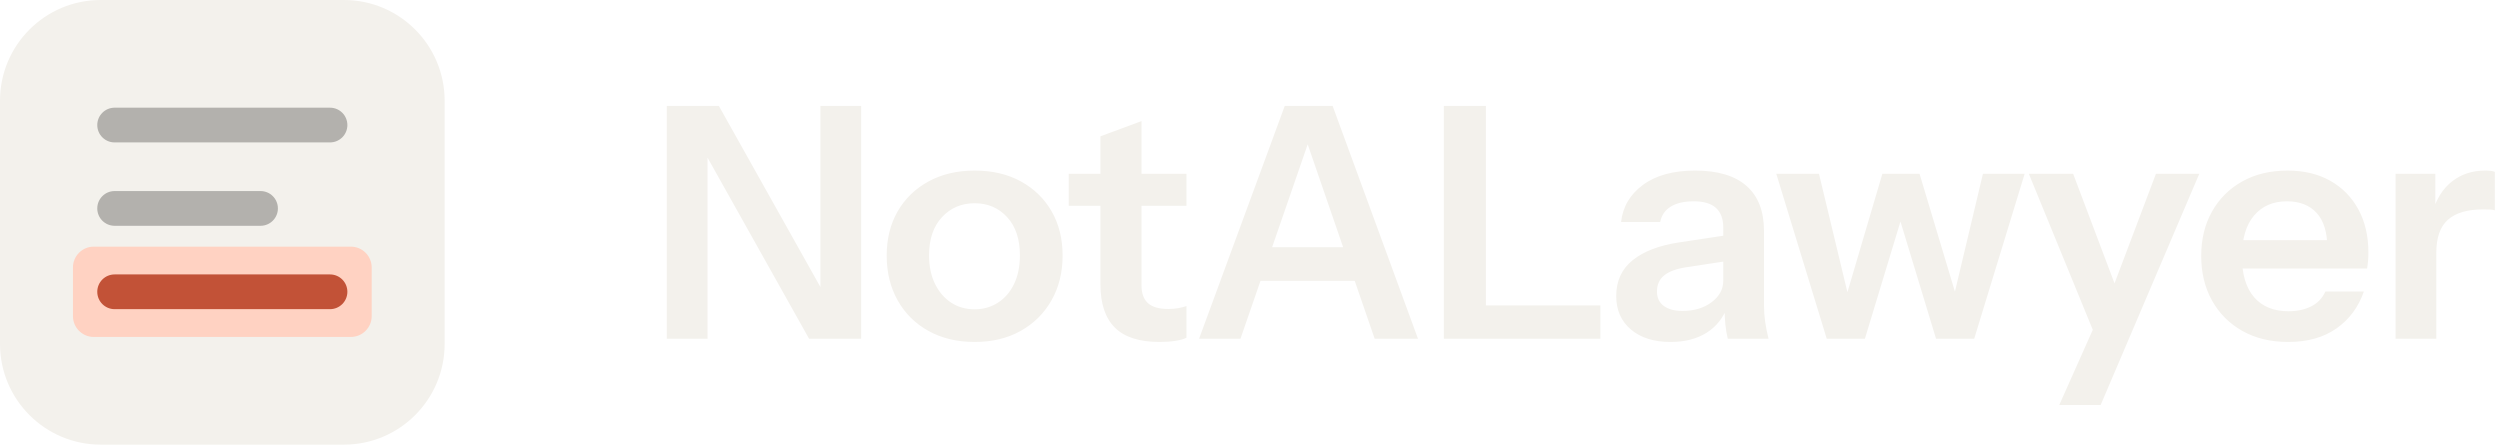
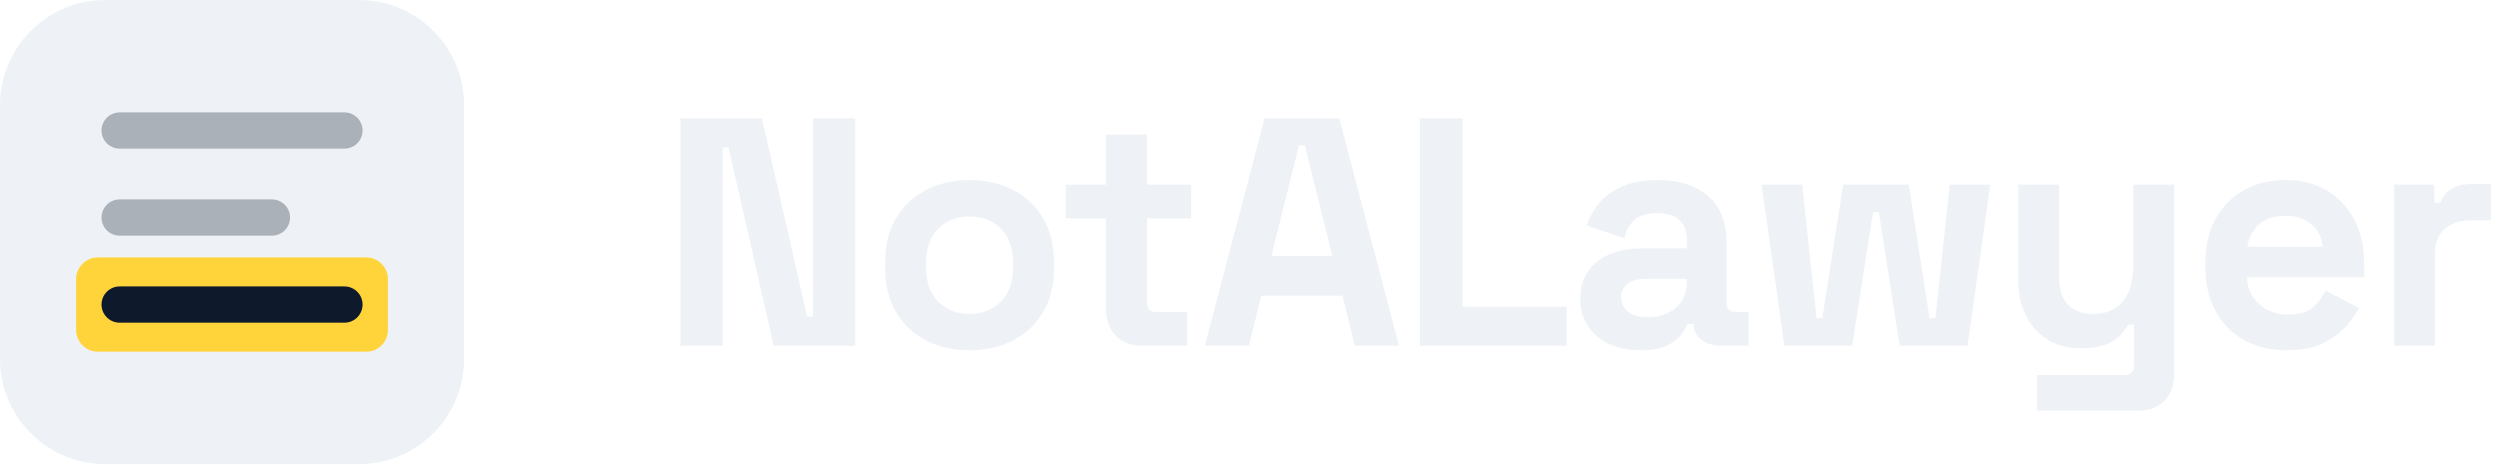
- <svg xmlns="http://www.w3.org/2000/svg" width="2878.74" height="512" viewBox="0 0 2878.74 512" role="img" aria-label="NotALawyer">
-   <rect width="512" height="512" rx="116" fill="#f3f1ec" />
-   <rect x="112" y="124" width="288" height="40" rx="20" fill="#1d1c1a" fill-opacity="0.3" />
-   <rect x="112" y="220" width="208" height="40" rx="20" fill="#1d1c1a" fill-opacity="0.3" />
-   <rect x="84" y="284" width="344" height="104" rx="24" fill="#ffd2c2" />
-   <rect x="112" y="316" width="288" height="40" rx="20" fill="#c25237" />
-   <path d="M767.81 390.05V121.95H827.76L958.46 355.05L944.69 358.4V121.95H991.6V390.05H931.65L800.95 156.95L814.73 153.6V390.05ZM1122.3 393.77Q1092.14 393.77 1069.24 381.11Q1046.34 368.45 1033.68 345.93Q1021.02 323.4 1021.02 294.35Q1021.02 265.31 1033.68 243.34Q1046.34 221.37 1069.24 208.9Q1092.14 196.42 1122.3 196.42Q1152.84 196.42 1175.55 208.9Q1198.27 221.37 1210.93 243.34Q1223.59 265.31 1223.59 294.35Q1223.59 323.4 1210.74 345.93Q1197.89 368.45 1175.18 381.11Q1152.47 393.77 1122.3 393.77ZM1122.3 356.17Q1137.2 356.17 1149.11 348.53Q1161.03 340.9 1167.73 326.94Q1174.43 312.97 1174.43 293.98Q1174.43 266.05 1159.73 250.04Q1145.02 234.03 1122.3 234.03Q1099.59 234.03 1084.7 250.04Q1069.8 266.05 1069.8 293.98Q1069.8 312.97 1076.69 326.94Q1083.58 340.9 1095.31 348.53Q1107.04 356.17 1122.3 356.17ZM1335.3 393.77Q1300.29 393.77 1283.72 377.2Q1267.15 360.63 1267.15 327.49V156.95L1314.44 139.45V328.61Q1314.44 342.39 1321.89 349.09Q1329.34 355.79 1345.35 355.79Q1351.68 355.79 1356.71 354.86Q1361.73 353.93 1366.2 352.44V388.93Q1361.73 391.17 1353.54 392.47Q1345.35 393.77 1335.3 393.77ZM1230.66 237.01V200.15H1366.2V237.01ZM1380.72 390.05 1479.4 121.95H1521.11L1428.39 390.05ZM1582.92 390.05 1490.57 121.95H1534.51L1632.81 390.05ZM1431.74 284.67H1578.45V323.4H1431.74ZM1662.6 390.05V121.95H1711.01V390.05ZM1685.69 390.05V351.7H1842.83V390.05ZM1989.54 390.05Q1987.68 382.6 1986.75 373.67Q1985.82 364.73 1985.82 352.07H1984.33V261.96Q1984.33 247.06 1975.95 239.43Q1967.57 231.8 1950.44 231.8Q1933.68 231.8 1923.82 237.94Q1913.95 244.08 1911.71 255.63H1866.66Q1869.64 229.19 1891.98 212.81Q1914.32 196.42 1951.93 196.42Q1991.03 196.42 2011.14 214.11Q2031.24 231.8 2031.24 266.05V352.07Q2031.24 361.01 2032.55 370.32Q2033.85 379.62 2036.46 390.05ZM1923.63 393.77Q1894.96 393.77 1878.02 379.44Q1861.07 365.1 1861.07 340.9Q1861.07 314.83 1880.06 299.57Q1899.05 284.3 1933.68 279.09L1992.89 270.15V299.94L1941.5 307.76Q1924.75 310.37 1916.37 317.07Q1907.99 323.77 1907.99 335.69Q1907.99 346.48 1915.81 352.26Q1923.63 358.03 1937.41 358.03Q1957.52 358.03 1970.92 347.97Q1984.33 337.92 1984.33 323.4L1989.54 352.07Q1982.09 372.55 1965.15 383.16Q1948.21 393.77 1923.63 393.77ZM2103.48 390.05 2045.39 200.15H2094.55L2128.8 342.76H2125.45L2167.53 200.15H2210.35L2253.17 342.76H2249.45L2283.33 200.15H2331.37L2273.28 390.05H2229.34L2186.52 248.93H2190.24L2147.42 390.05ZM2371.21 466.39 2420.36 356.17 2428.93 342.02 2482.55 200.15H2532.45L2418.87 466.39ZM2413.29 388.19 2336.21 200.15H2387.22L2451.64 370.69ZM2634.85 393.77Q2604.68 393.77 2582.16 381.11Q2559.63 368.45 2547.15 346.11Q2534.68 323.77 2534.68 294.73Q2534.68 265.68 2547.15 243.53Q2559.63 221.37 2581.97 208.9Q2604.31 196.42 2634.1 196.42Q2662.4 196.42 2683.25 208.15Q2704.1 219.88 2715.65 241.11Q2727.19 262.33 2727.19 290.63Q2727.19 295.84 2726.82 300.31Q2726.45 304.78 2725.7 309.25H2563.72V276.48H2689.58L2679.9 285.42Q2679.9 258.61 2667.61 245.2Q2655.33 231.8 2633.36 231.8Q2609.52 231.8 2595.56 248.18Q2581.6 264.56 2581.6 295.47Q2581.6 326 2595.56 342.2Q2609.52 358.4 2635.22 358.4Q2650.11 358.4 2661.28 352.81Q2672.45 347.23 2677.67 335.69H2721.98Q2712.67 362.5 2690.51 378.14Q2668.36 393.77 2634.85 393.77ZM2758.47 390.05V200.15H2804.27V245.95H2805.39V390.05ZM2805.39 291 2800.55 245.95Q2807.25 221.74 2823.26 209.08Q2839.27 196.42 2861.61 196.42Q2869.43 196.42 2872.79 197.91V242.22Q2870.92 241.48 2867.57 241.29Q2864.22 241.11 2859.38 241.11Q2832.2 241.11 2818.79 253.02Q2805.39 264.94 2805.39 291Z" fill="#f3f1ec" />
+ <svg xmlns="http://www.w3.org/2000/svg" width="2758.09" height="512" viewBox="0 0 2758.09 512" role="img" aria-label="NotALawyer">
+   <rect width="512" height="512" rx="116" fill="#eef2f7" />
+   <rect x="112" y="124" width="288" height="40" rx="20" fill="#0e1a2b" fill-opacity="0.3" />
+   <rect x="112" y="220" width="208" height="40" rx="20" fill="#0e1a2b" fill-opacity="0.3" />
+   <rect x="84" y="284" width="344" height="104" rx="24" fill="#ffd43b" />
+   <rect x="112" y="316" width="288" height="40" rx="20" fill="#0e1a2b" />
+   <path d="M750.69 381.44V130.56H840.65L890.47 349.18H896.92V130.56H943.51V381.44H853.56L803.74 162.82H797.29V381.44ZM1069.67 386.46Q1043.15 386.46 1022 375.71Q1000.86 364.95 988.67 344.52Q976.49 324.1 976.49 295.42V289.69Q976.49 261.02 988.67 240.59Q1000.86 220.16 1022 209.41Q1043.15 198.66 1069.67 198.66Q1096.19 198.66 1117.34 209.41Q1138.48 220.16 1150.67 240.59Q1162.85 261.02 1162.85 289.69V295.42Q1162.85 324.1 1150.67 344.52Q1138.48 364.95 1117.34 375.71Q1096.19 386.46 1069.67 386.46ZM1069.67 346.32Q1090.46 346.32 1104.08 332.88Q1117.7 319.44 1117.7 294.35V290.76Q1117.7 265.68 1104.26 252.24Q1090.82 238.8 1069.67 238.8Q1048.88 238.8 1035.26 252.24Q1021.64 265.68 1021.64 290.76V294.35Q1021.64 319.44 1035.26 332.88Q1048.88 346.32 1069.67 346.32ZM1259.62 381.44Q1242.06 381.44 1231.13 370.51Q1220.2 359.58 1220.2 341.3V240.95H1175.76V203.67H1220.2V148.48H1265.36V203.67H1314.1V240.95H1265.36V333.41Q1265.36 344.17 1275.39 344.17H1309.8V381.44ZM1329.15 381.44 1395.1 130.56H1477.53L1543.48 381.44H1494.73L1481.11 326.25H1391.51L1377.89 381.44ZM1402.62 282.52H1470L1439.54 160.31H1433.09ZM1566.41 381.44V130.56H1613.72V338.43H1728.41V381.44ZM1810.12 386.46Q1791.13 386.46 1776.08 379.83Q1761.02 373.2 1752.24 360.47Q1743.46 347.75 1743.46 329.47Q1743.46 311.19 1752.24 298.83Q1761.02 286.46 1776.61 280.19Q1792.2 273.92 1812.28 273.92H1861.02V263.88Q1861.02 251.34 1853.13 243.28Q1845.25 235.21 1828.04 235.21Q1811.2 235.21 1802.96 242.92Q1794.71 250.62 1792.2 262.81L1750.63 248.83Q1754.93 235.21 1764.43 223.92Q1773.93 212.63 1789.88 205.64Q1805.82 198.66 1828.76 198.66Q1863.88 198.66 1884.31 216.22Q1904.74 233.78 1904.74 267.11V333.41Q1904.74 344.17 1914.78 344.17H1929.11V381.44H1899.01Q1885.75 381.44 1877.15 374.99Q1868.54 368.54 1868.54 357.79V357.43H1861.73Q1860.3 361.73 1855.28 368.72Q1850.27 375.71 1839.51 381.08Q1828.76 386.46 1810.12 386.46ZM1818.01 349.9Q1837 349.9 1849.01 339.33Q1861.02 328.76 1861.02 311.19V307.61H1815.5Q1802.96 307.61 1795.79 312.99Q1788.62 318.36 1788.62 328.04Q1788.62 337.72 1796.15 343.81Q1803.67 349.9 1818.01 349.9ZM1968.54 381.44 1943.45 203.67H1988.25L2004.02 350.98H2010.47L2033.41 203.67H2105.8L2128.74 350.98H2135.19L2150.96 203.67H2195.76L2170.68 381.44H2095.77L2072.83 234.14H2066.38L2043.44 381.44ZM2247.37 453.12V413.7H2344.14Q2354.18 413.7 2354.18 402.94V358.14H2347.72Q2344.86 364.24 2338.76 370.33Q2332.67 376.42 2322.28 380.36Q2311.88 384.31 2295.76 384.31Q2274.97 384.31 2259.38 374.81Q2243.79 365.31 2235.19 348.47Q2226.59 331.62 2226.59 309.76V203.67H2271.74V306.18Q2271.74 326.25 2281.6 336.28Q2291.46 346.32 2309.73 346.32Q2330.52 346.32 2341.99 332.52Q2353.46 318.72 2353.46 293.99V203.67H2398.62V412.98Q2398.62 431.26 2387.87 442.19Q2377.11 453.12 2359.19 453.12ZM2522.62 386.46Q2496.1 386.46 2475.85 375.17Q2455.6 363.88 2444.31 343.27Q2433.02 322.66 2433.02 294.71V290.41Q2433.02 262.45 2444.13 241.84Q2455.24 221.24 2475.32 209.95Q2495.39 198.66 2521.91 198.66Q2548.07 198.66 2567.42 210.3Q2586.78 221.95 2597.53 242.56Q2608.28 263.17 2608.28 290.41V305.82H2478.9Q2479.62 324.1 2492.52 335.56Q2505.42 347.03 2524.06 347.03Q2543.05 347.03 2552.01 338.79Q2560.97 330.55 2565.63 320.51L2602.55 339.87Q2597.53 349.18 2588.03 360.12Q2578.53 371.05 2562.76 378.75Q2547 386.46 2522.62 386.46ZM2479.26 272.13H2562.41Q2560.97 256.72 2550.04 247.4Q2539.11 238.08 2521.55 238.08Q2503.27 238.08 2492.52 247.4Q2481.77 256.72 2479.26 272.13ZM2641.25 381.44V203.67H2685.7V223.74H2692.15Q2696.09 212.99 2705.23 207.97Q2714.37 202.96 2726.55 202.96H2748.06V243.1H2725.84Q2708.63 243.1 2697.52 252.24Q2686.41 261.38 2686.41 280.37V381.44Z" fill="#eef2f7" />
</svg>
